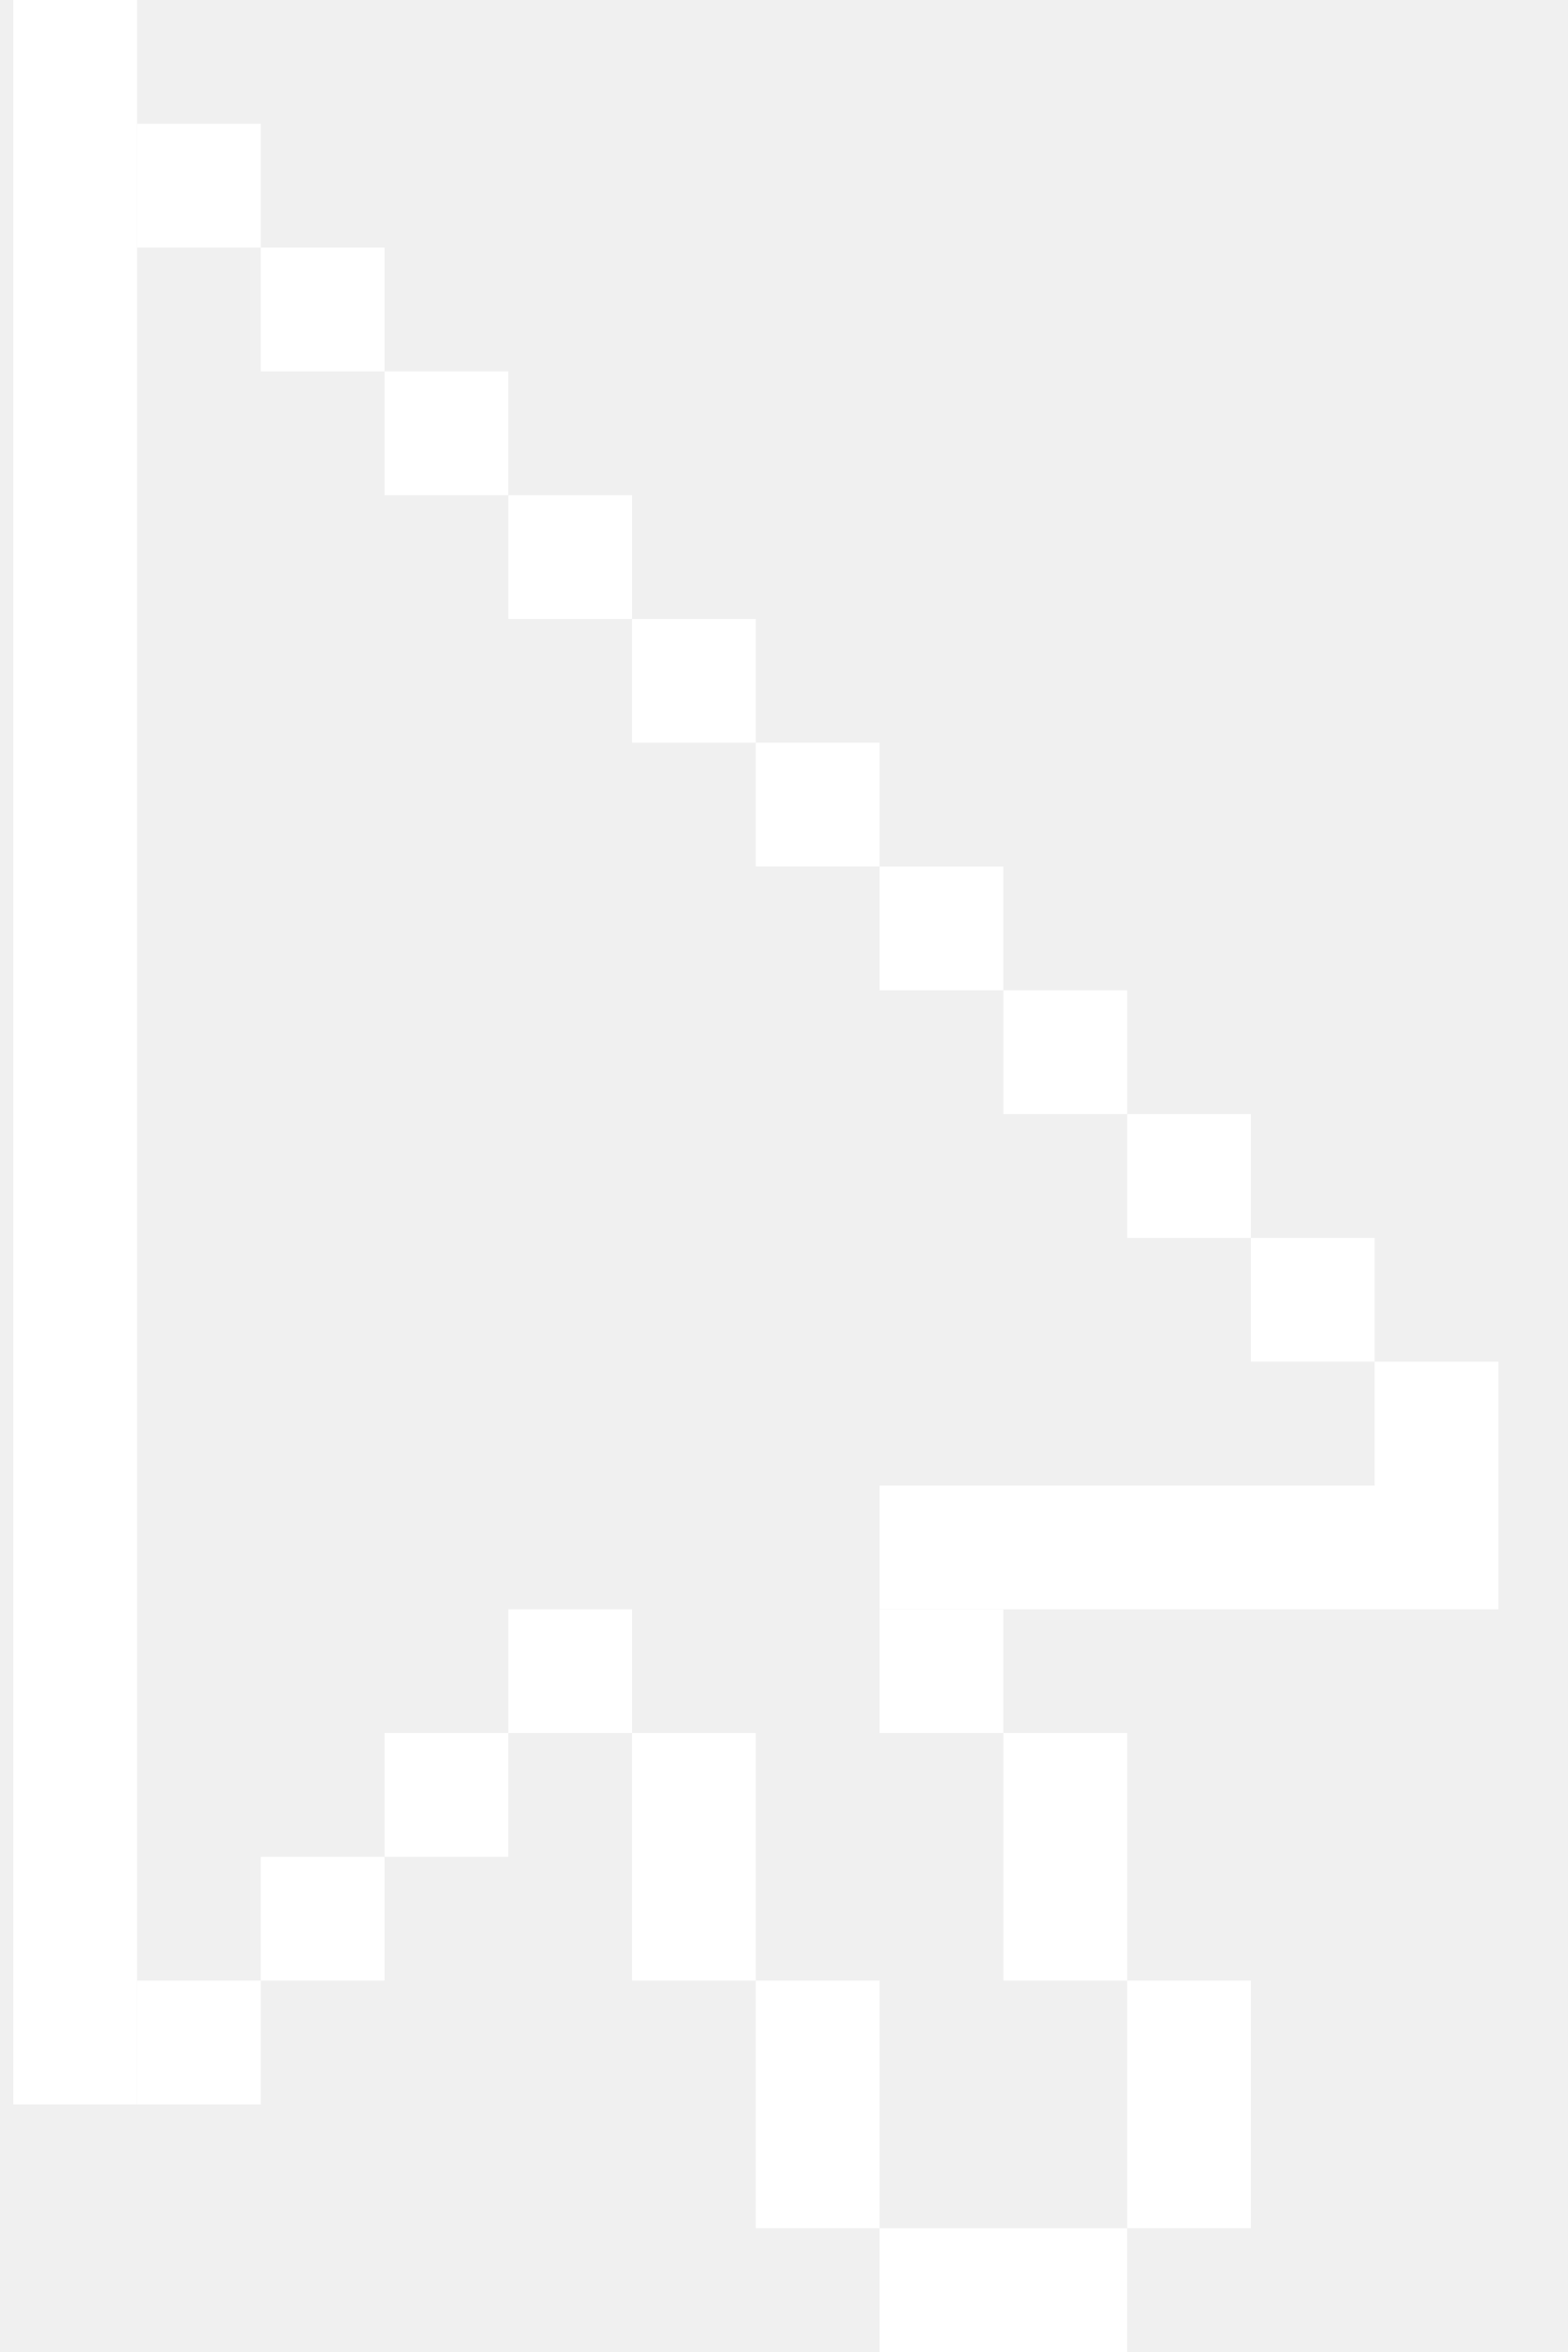
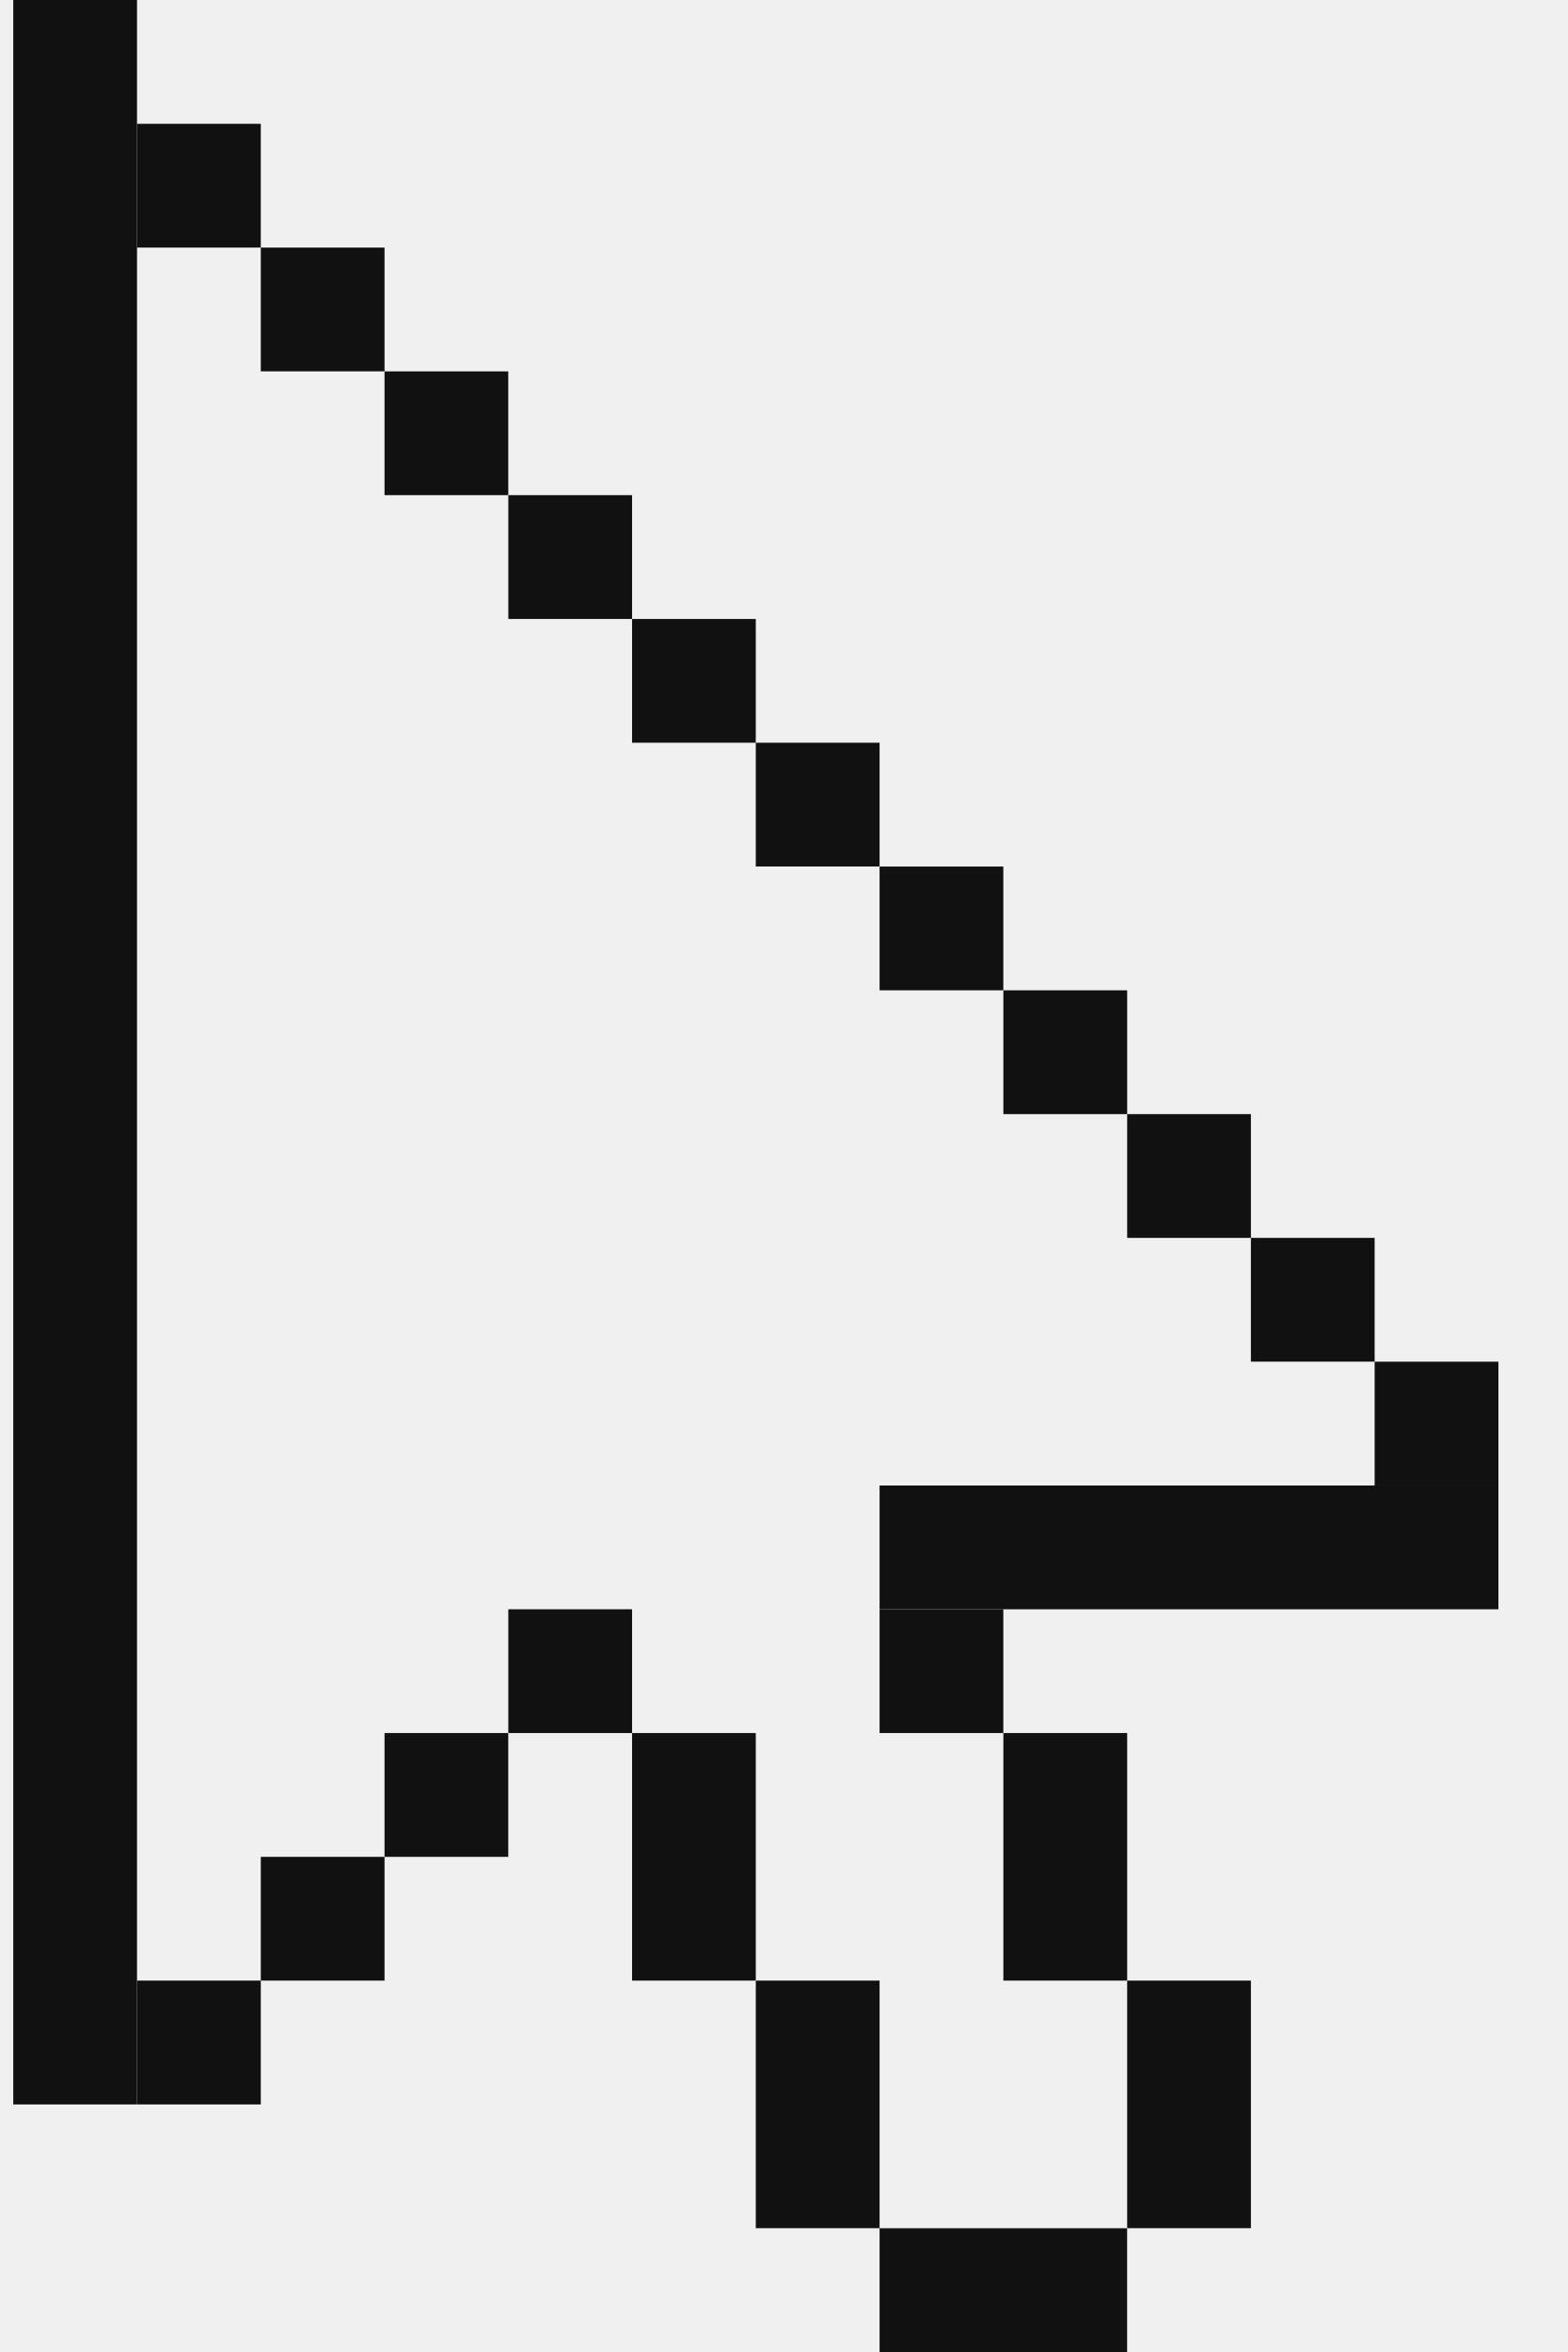
<svg xmlns="http://www.w3.org/2000/svg" width="17px" height="25.5px" viewBox="0 0 20 30" version="1.1" xml:space="preserve" style="fill-rule:evenodd;clip-rule:evenodd;stroke-linejoin:round;stroke-miterlimit:2;">
  <g transform="matrix(0.714286,0,0,0.714286,0,0)">
-     <rect x="0.237" y="0" width="2.21" height="37.579" style="fill:white;" />
-     <rect x="2.447" y="2.211" width="2.211" height="2.21" style="fill:white;" />
-     <rect x="4.658" y="4.421" width="2.21" height="2.21" style="fill:white;" />
-     <rect x="6.868" y="6.632" width="2.21" height="2.21" style="fill:white;" />
-     <rect x="9.079" y="8.842" width="2.21" height="2.211" style="fill:white;" />
-     <rect x="11.289" y="11.053" width="2.21" height="2.21" style="fill:white;" />
-     <rect x="13.499" y="13.263" width="2.211" height="2.21" style="fill:white;" />
-     <rect x="15.71" y="15.474" width="2.21" height="2.21" style="fill:white;" />
-     <rect x="17.921" y="17.684" width="2.211" height="2.211" style="fill:white;" />
-     <rect x="20.132" y="19.895" width="2.21" height="2.21" style="fill:white;" />
-     <rect x="22.342" y="22.105" width="2.21" height="2.21" style="fill:white;" />
-     <rect x="24.552" y="24.316" width="2.211" height="2.211" style="fill:white;" />
-     <rect x="15.71" y="26.527" width="11.053" height="2.21" style="fill:white;" />
-     <rect x="15.71" y="28.737" width="2.21" height="2.21" style="fill:white;" />
-     <rect x="9.079" y="28.737" width="2.21" height="2.21" style="fill:white;" />
-     <rect x="11.289" y="30.947" width="2.21" height="4.421" style="fill:white;" />
-     <rect x="13.499" y="35.368" width="2.211" height="4.421" style="fill:white;" />
-     <rect x="15.71" y="39.79" width="4.421" height="2.21" style="fill:white;" />
-     <rect x="17.921" y="30.947" width="2.211" height="4.421" style="fill:white;" />
-     <rect x="20.132" y="35.368" width="2.21" height="4.421" style="fill:white;" />
-     <rect x="6.868" y="30.947" width="2.21" height="2.211" style="fill:white;" />
-     <rect x="4.658" y="33.158" width="2.21" height="2.21" style="fill:white;" />
-     <rect x="2.447" y="35.368" width="2.211" height="2.211" style="fill:white;" />
+     <rect x="0.237" y="0" width="2.21" height="37.579" style="fill:#111;" />
+     <rect x="2.447" y="2.211" width="2.211" height="2.21" style="fill:#111;" />
+     <rect x="4.658" y="4.421" width="2.21" height="2.21" style="fill:#111;" />
+     <rect x="6.868" y="6.632" width="2.21" height="2.21" style="fill:#111;" />
+     <rect x="9.079" y="8.842" width="2.21" height="2.211" style="fill:#111;" />
+     <rect x="11.289" y="11.053" width="2.21" height="2.21" style="fill:#111;" />
+     <rect x="13.499" y="13.263" width="2.211" height="2.21" style="fill:#111;" />
+     <rect x="15.71" y="15.474" width="2.21" height="2.21" style="fill:#111;" />
+     <rect x="17.921" y="17.684" width="2.211" height="2.211" style="fill:#111;" />
+     <rect x="20.132" y="19.895" width="2.21" height="2.21" style="fill:#111;" />
+     <rect x="22.342" y="22.105" width="2.21" height="2.21" style="fill:#111;" />
+     <rect x="24.552" y="24.316" width="2.211" height="2.211" style="fill:#111;" />
+     <rect x="15.71" y="26.527" width="11.053" height="2.21" style="fill:#111;" />
+     <rect x="15.71" y="28.737" width="2.21" height="2.21" style="fill:#111;" />
+     <rect x="9.079" y="28.737" width="2.21" height="2.21" style="fill:#111;" />
+     <rect x="11.289" y="30.947" width="2.21" height="4.421" style="fill:#111;" />
+     <rect x="13.499" y="35.368" width="2.211" height="4.421" style="fill:#111;" />
+     <rect x="15.71" y="39.79" width="4.421" height="2.21" style="fill:#111;" />
+     <rect x="17.921" y="30.947" width="2.211" height="4.421" style="fill:#111;" />
+     <rect x="20.132" y="35.368" width="2.21" height="4.421" style="fill:#111;" />
+     <rect x="6.868" y="30.947" width="2.21" height="2.211" style="fill:#111;" />
+     <rect x="4.658" y="33.158" width="2.21" height="2.21" style="fill:#111;" />
+     <rect x="2.447" y="35.368" width="2.211" height="2.211" style="fill:#111;" />
  </g>
</svg>
